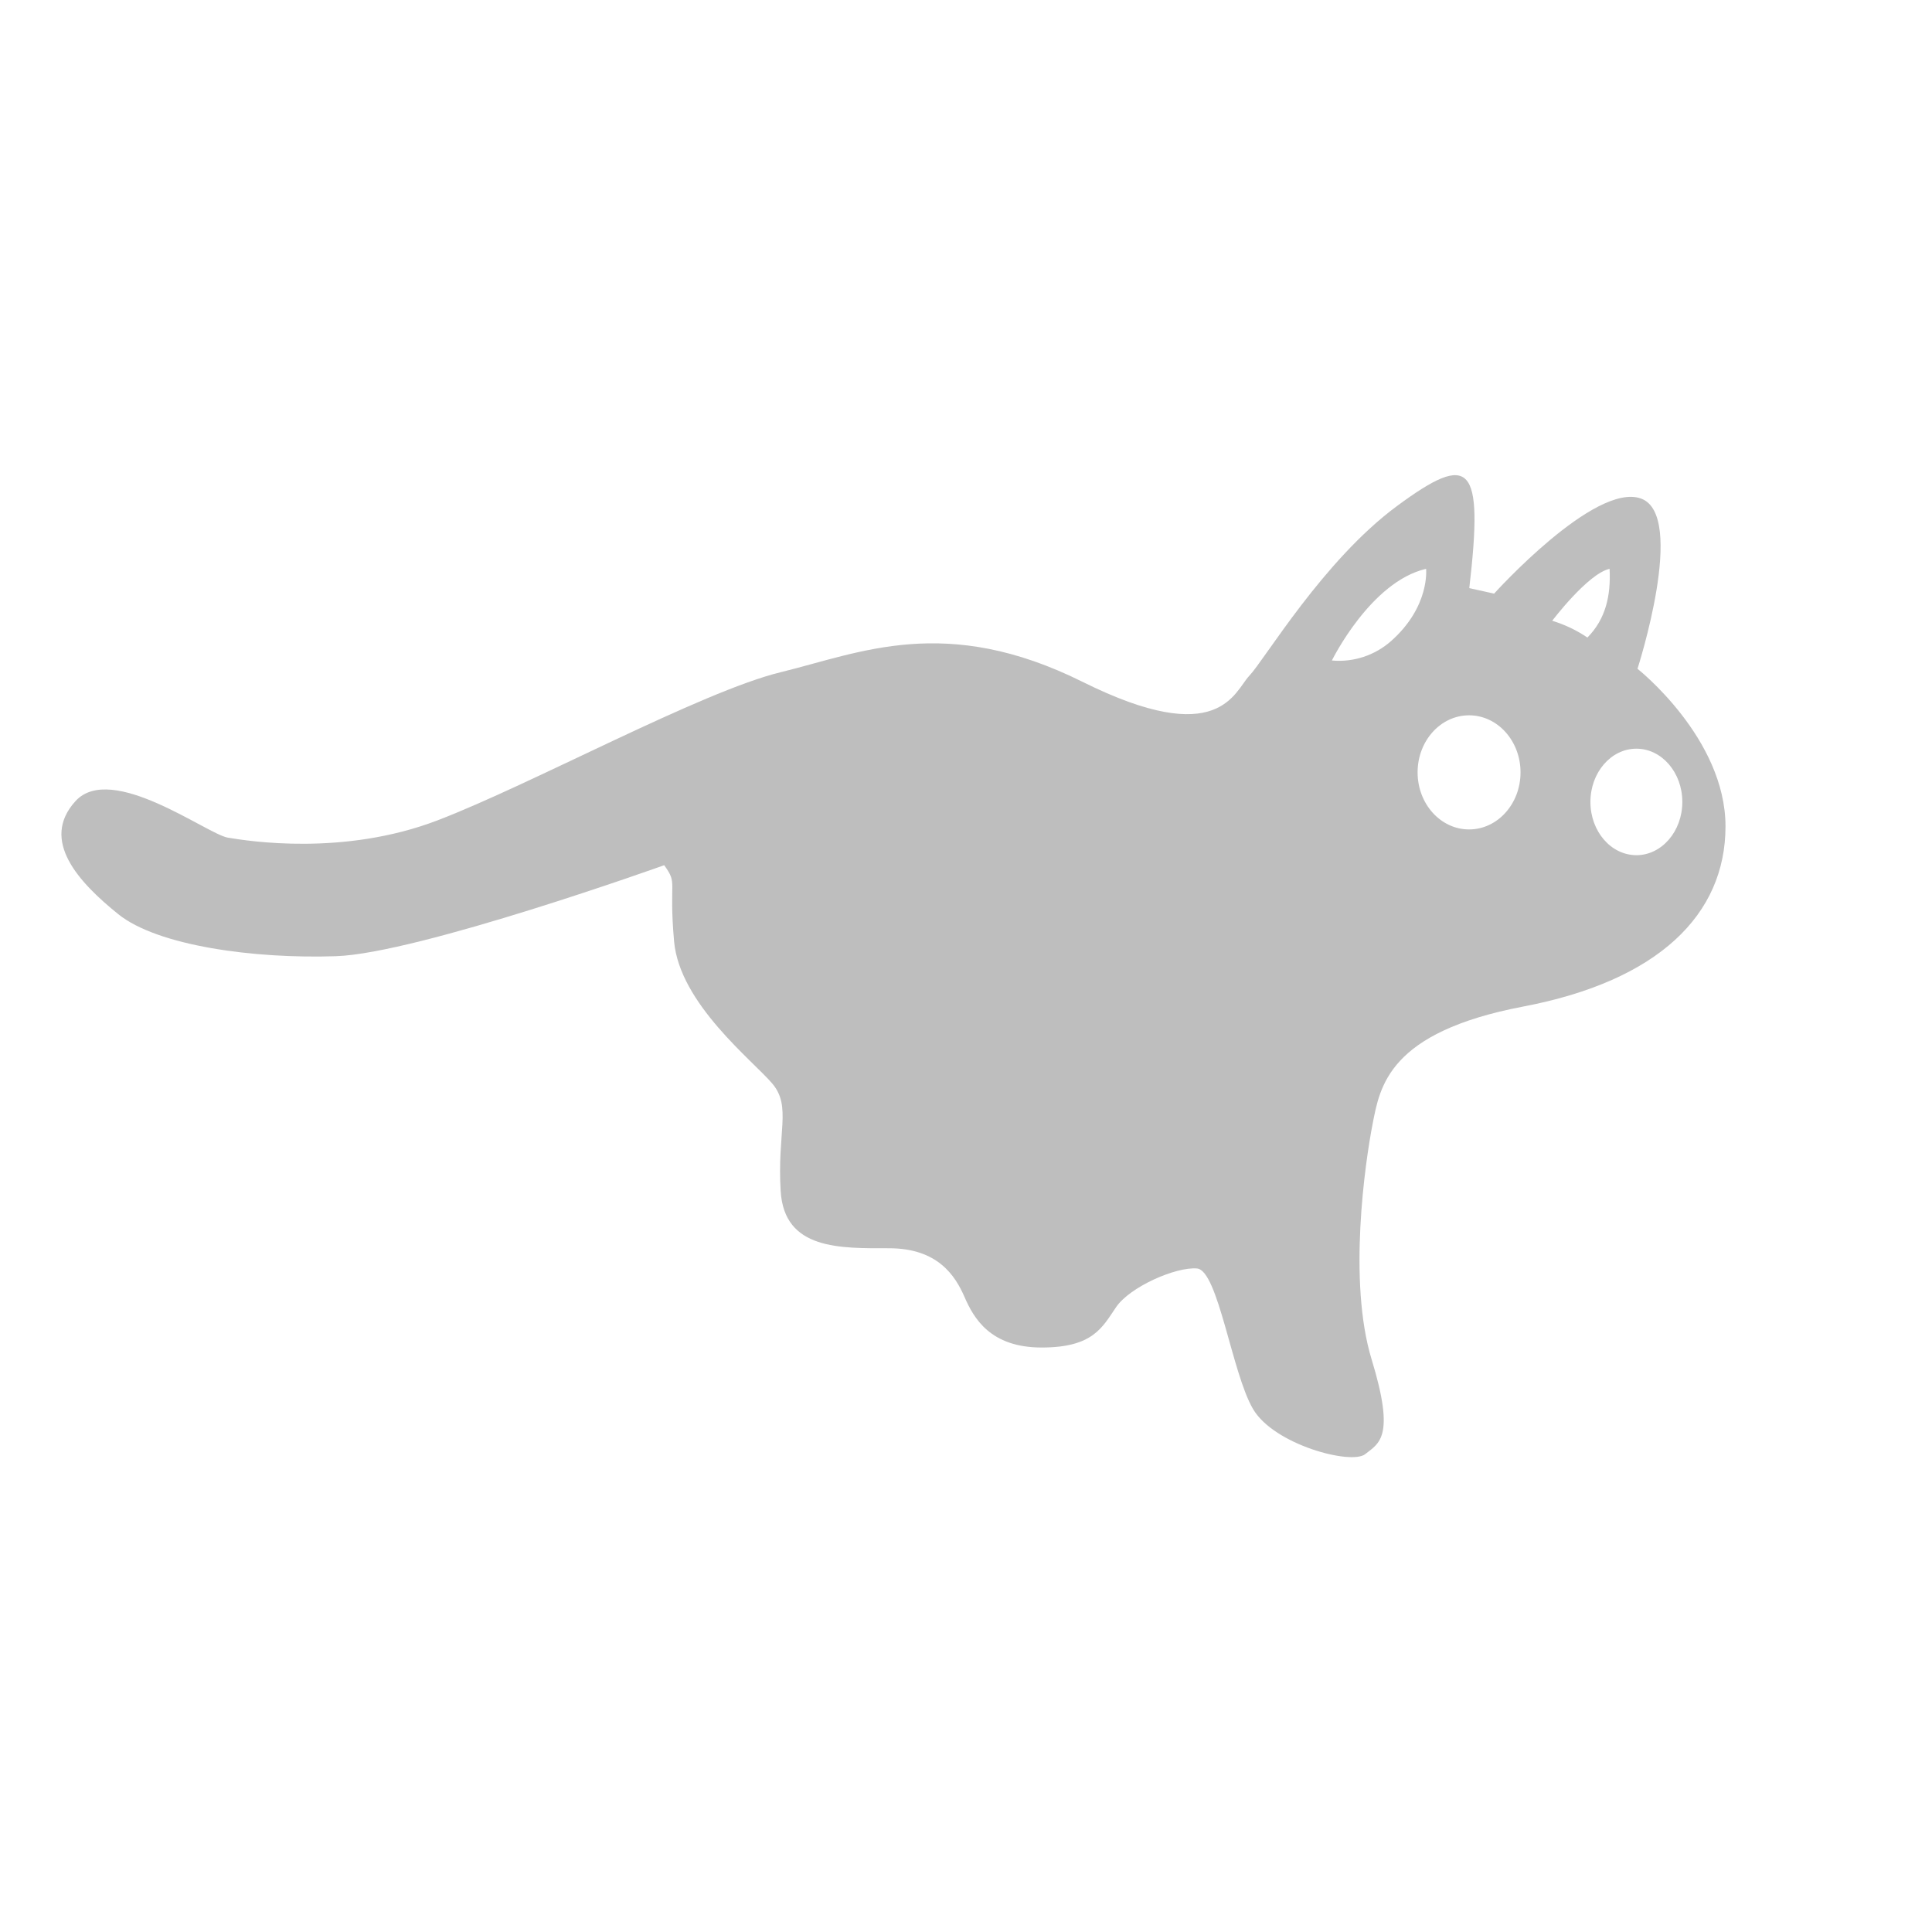
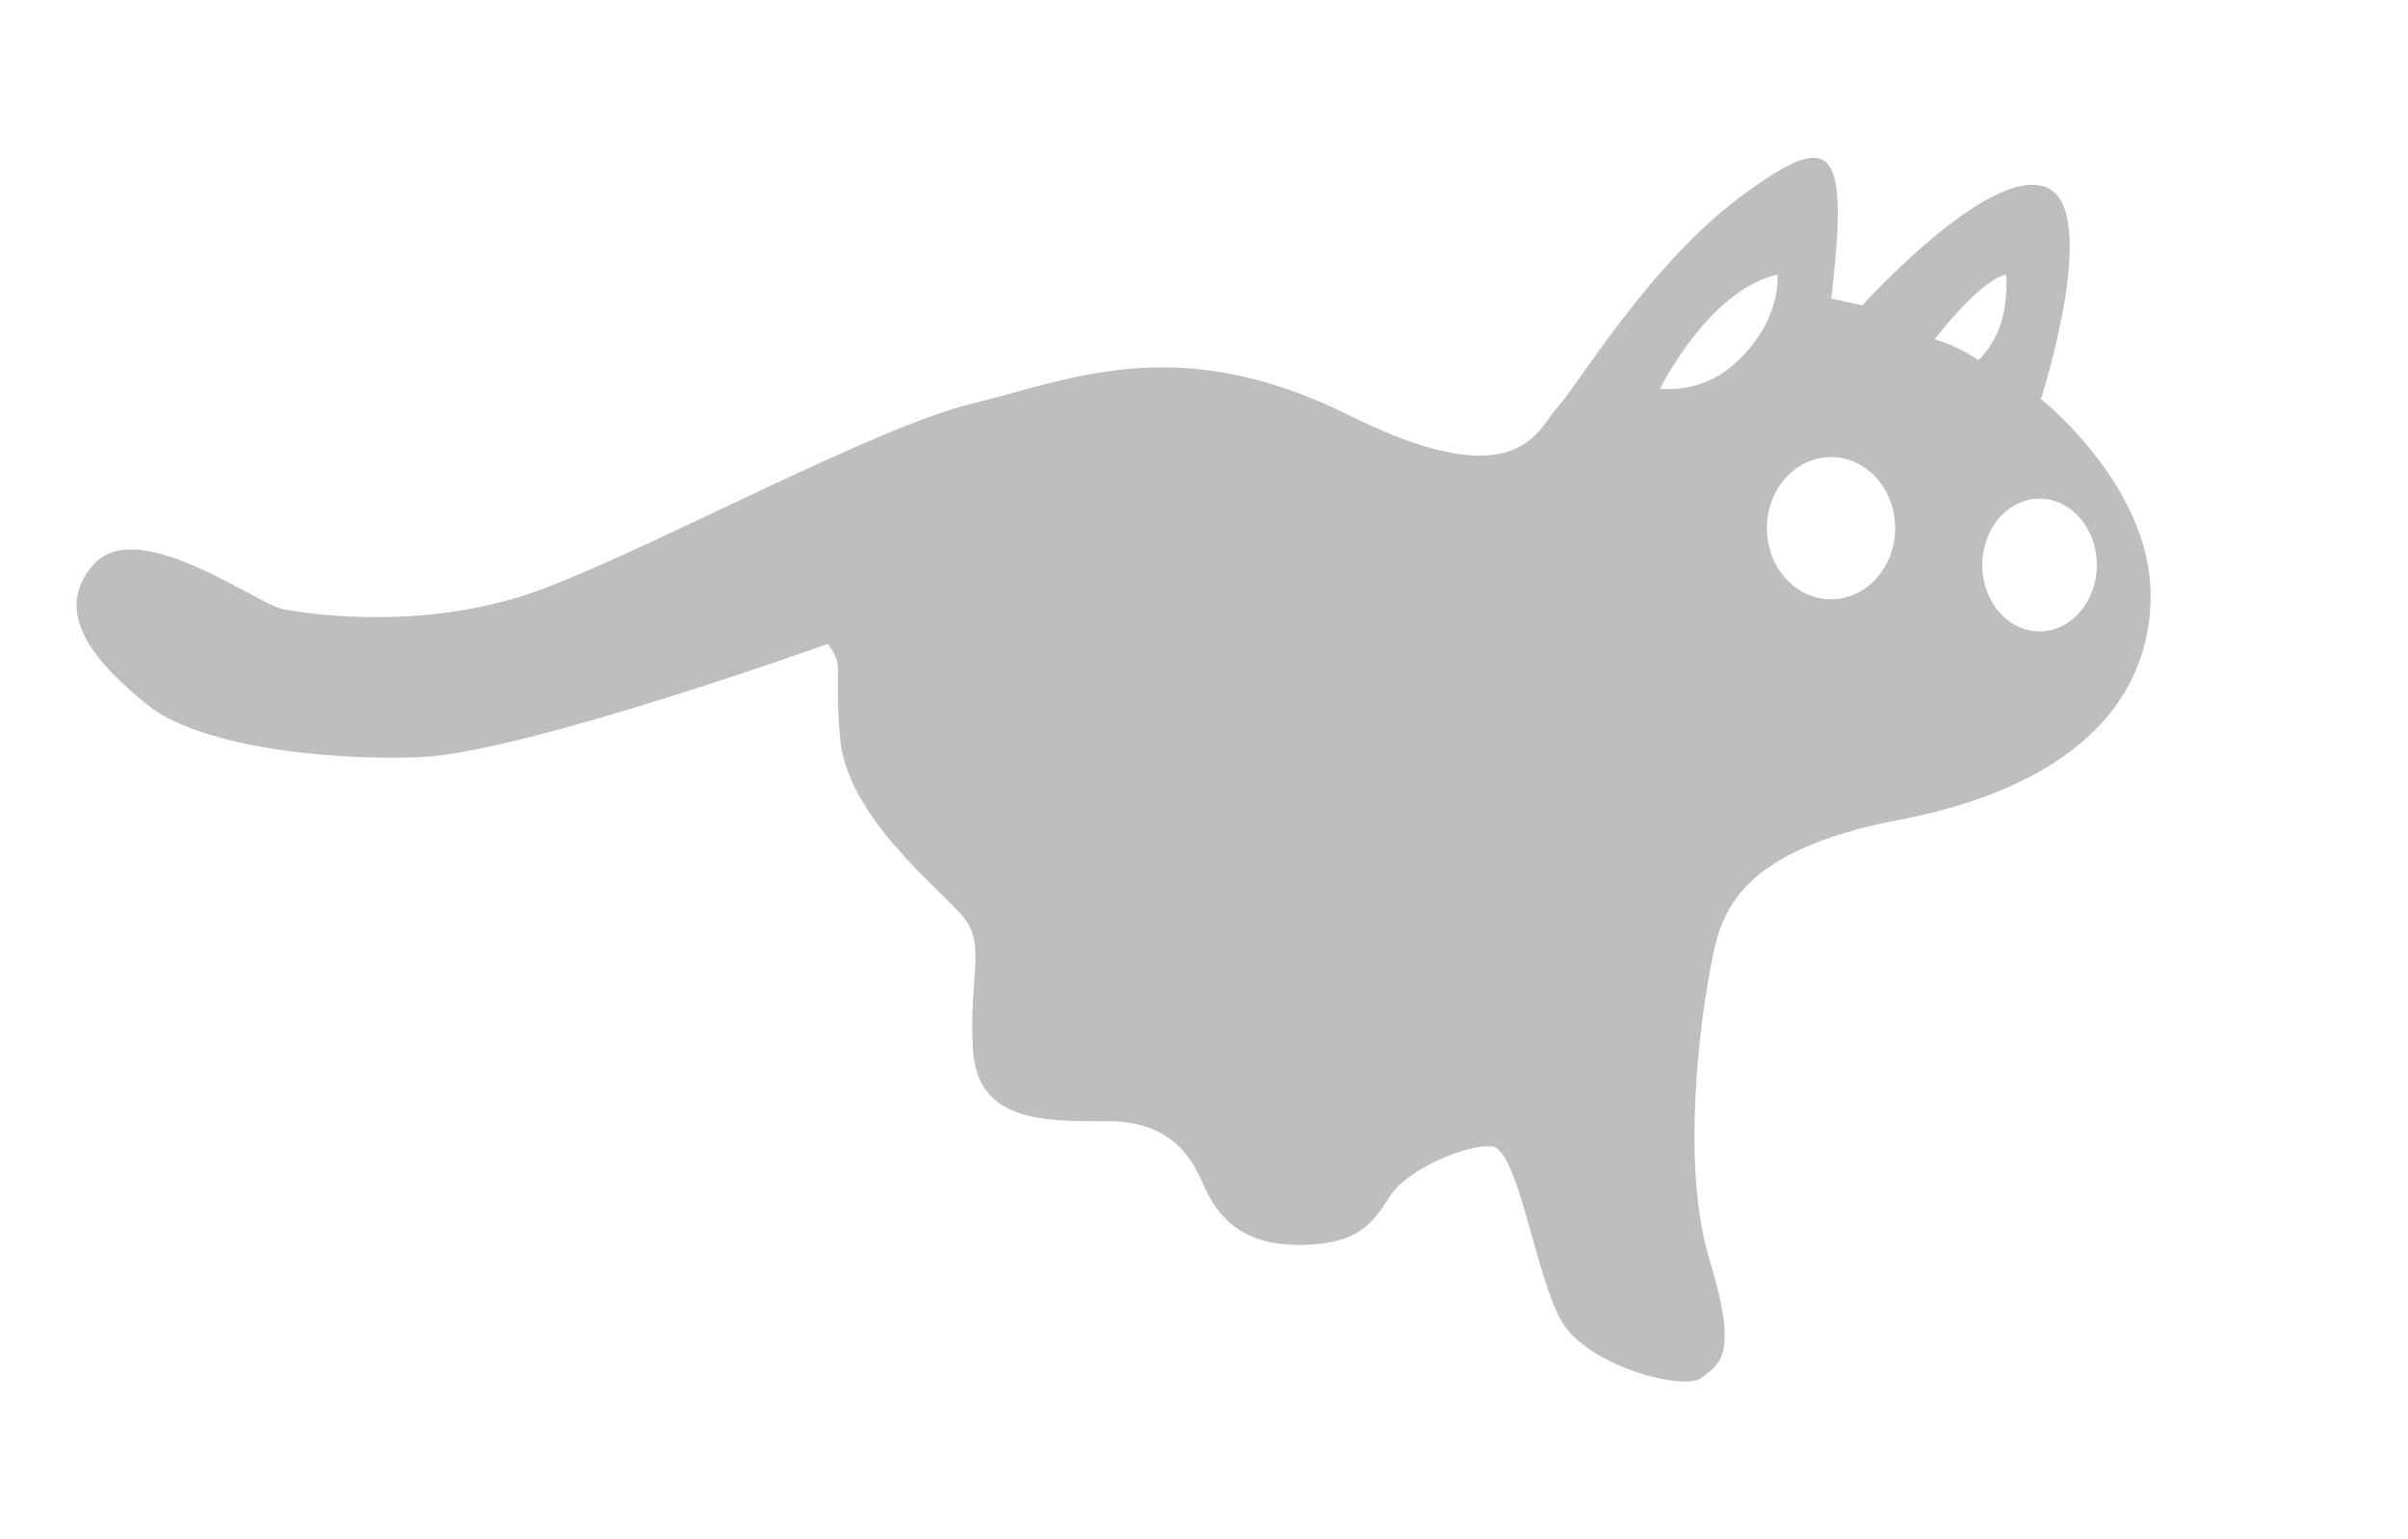
- <svg xmlns="http://www.w3.org/2000/svg" version="1.1" height="388" width="388" viewBox="0 0 388 388">
-   <path d="m 328.854,134.311 c 0,0 9.967,-30.872 0.692,-34.194 -9.275,-3.322 -29.487,19.1 -29.487,19.1 l -4.983,-1.107 c 2.907,-25.057 0.277,-27.411 -14.536,-16.474 -14.813,10.937 -26.58,30.871 -29.625,34.055 -3.045,3.184 -5.953,14.951 -33.5,1.246 -27.547,-13.705 -44.714,-5.814 -60.635,-1.938 -15.921,3.876 -50.113,22.565 -68.941,29.763 -18.828,7.198 -37.931,4.154 -42.084,3.461 -4.153,-0.693 -23.4,-15.228 -30.594,-7.337 -7.194,7.891 0.692,16.336 8.583,22.7 7.891,6.364 27.272,9 43.745,8.444 16.473,-0.556 65.9,-18.273 65.9,-18.273 2.815,3.922 0.877,2.722 1.984,15.274 1.107,12.552 15.874,24 19.75,28.61 3.876,4.61 0.923,9.783 1.661,21.6 0.738,11.817 12,11.444 21.781,11.444 9.781,0 13.29,5.537 15.136,9.783 1.846,4.246 5.168,10.152 15.5,10.152 10.332,0 12.182,-4.061 14.951,-8.122 2.769,-4.061 12,-8.122 16.243,-7.752 4.243,0.37 7.014,21.042 11.259,28.24 4.245,7.198 19.75,11.26 22.519,9.045 2.769,-2.215 6.091,-3.323 1.292,-19.012 -4.799,-15.689 -1.292,-39.685 0.185,-47.253 1.477,-7.568 3.137,-18.458 30.271,-23.626 27.134,-5.168 40.608,-18.458 40.608,-36.178 0,-17.72 -17.675,-31.651 -17.675,-31.651 z m -49.468,-5.584 a 15.8,15.8 0 0 1 -11.905,3.921 c 0,0 7.752,-15.827 18.92,-18.412 -0.001,0.001 0.83,7.523 -7.015,14.491 z m 15.644,37.847 c -5.709,0 -10.337,-5.131 -10.337,-11.46 0,-6.329 4.628,-11.46 10.337,-11.46 5.709,0 10.336,5.131 10.336,11.46 0,6.329 -4.628,11.46 -10.336,11.46 z m 16.7,-41.908 c 0,0 7.16,-9.46 11.52,-10.429 0.277,5.446 -0.807,10.106 -4.453,13.8 a 26.262,26.262 0 0 0 -7.07,-3.371 z m 16.9,47.077 c -5.1,0 -9.229,-4.787 -9.229,-10.693 0,-5.906 4.132,-10.693 9.229,-10.693 5.097,0 9.229,4.788 9.229,10.693 0,5.905 -4.139,10.698 -9.236,10.698 z" style="fill:#bebebe;" />
+ <svg xmlns="http://www.w3.org/2000/svg" version="1.1" height="248" width="388">
+   <path transform="translate(0 -70)" d="m 328.854,134.311 c 0,0 9.967,-30.872 0.692,-34.194 -9.275,-3.322 -29.487,19.1 -29.487,19.1 l -4.983,-1.107 c 2.907,-25.057 0.277,-27.411 -14.536,-16.474 -14.813,10.937 -26.58,30.871 -29.625,34.055 -3.045,3.184 -5.953,14.951 -33.5,1.246 -27.547,-13.705 -44.714,-5.814 -60.635,-1.938 -15.921,3.876 -50.113,22.565 -68.941,29.763 -18.828,7.198 -37.931,4.154 -42.084,3.461 -4.153,-0.693 -23.4,-15.228 -30.594,-7.337 -7.194,7.891 0.692,16.336 8.583,22.7 7.891,6.364 27.272,9 43.745,8.444 16.473,-0.556 65.9,-18.273 65.9,-18.273 2.815,3.922 0.877,2.722 1.984,15.274 1.107,12.552 15.874,24 19.75,28.61 3.876,4.61 0.923,9.783 1.661,21.6 0.738,11.817 12,11.444 21.781,11.444 9.781,0 13.29,5.537 15.136,9.783 1.846,4.246 5.168,10.152 15.5,10.152 10.332,0 12.182,-4.061 14.951,-8.122 2.769,-4.061 12,-8.122 16.243,-7.752 4.243,0.37 7.014,21.042 11.259,28.24 4.245,7.198 19.75,11.26 22.519,9.045 2.769,-2.215 6.091,-3.323 1.292,-19.012 -4.799,-15.689 -1.292,-39.685 0.185,-47.253 1.477,-7.568 3.137,-18.458 30.271,-23.626 27.134,-5.168 40.608,-18.458 40.608,-36.178 0,-17.72 -17.675,-31.651 -17.675,-31.651 z m -49.468,-5.584 a 15.8,15.8 0 0 1 -11.905,3.921 c 0,0 7.752,-15.827 18.92,-18.412 -0.001,0.001 0.83,7.523 -7.015,14.491 z m 15.644,37.847 c -5.709,0 -10.337,-5.131 -10.337,-11.46 0,-6.329 4.628,-11.46 10.337,-11.46 5.709,0 10.336,5.131 10.336,11.46 0,6.329 -4.628,11.46 -10.336,11.46 z m 16.7,-41.908 c 0,0 7.16,-9.46 11.52,-10.429 0.277,5.446 -0.807,10.106 -4.453,13.8 a 26.262,26.262 0 0 0 -7.07,-3.371 z m 16.9,47.077 c -5.1,0 -9.229,-4.787 -9.229,-10.693 0,-5.906 4.132,-10.693 9.229,-10.693 5.097,0 9.229,4.788 9.229,10.693 0,5.905 -4.139,10.698 -9.236,10.698 z" style="fill:#bebebe;" />
</svg>
